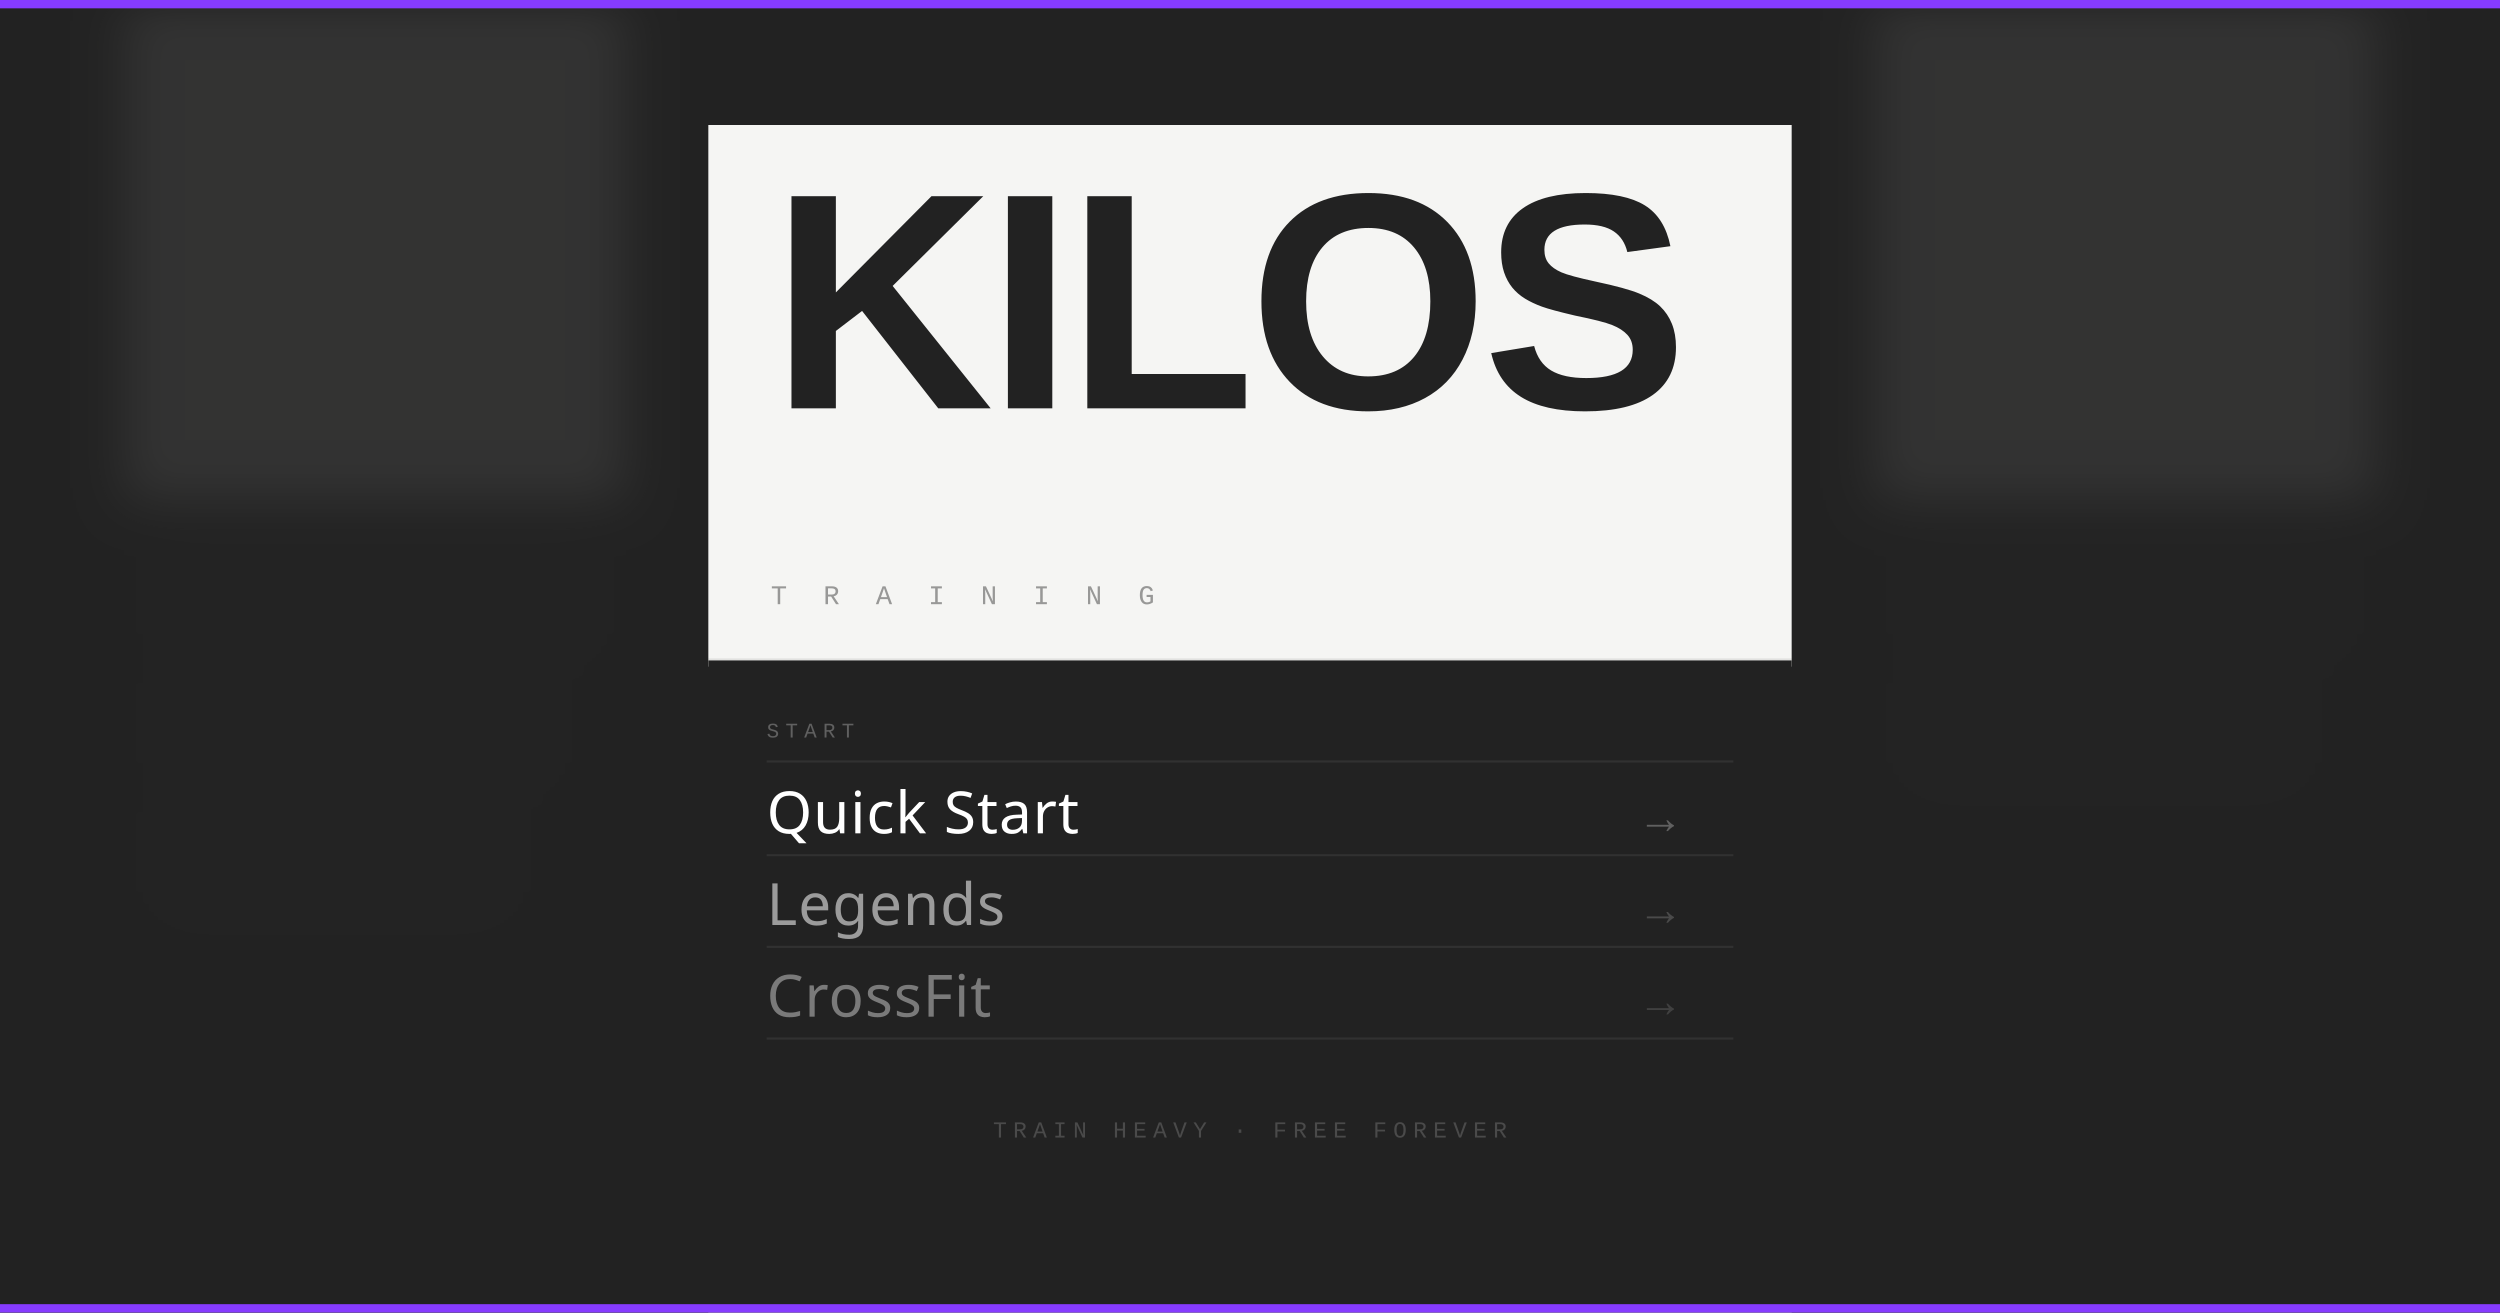
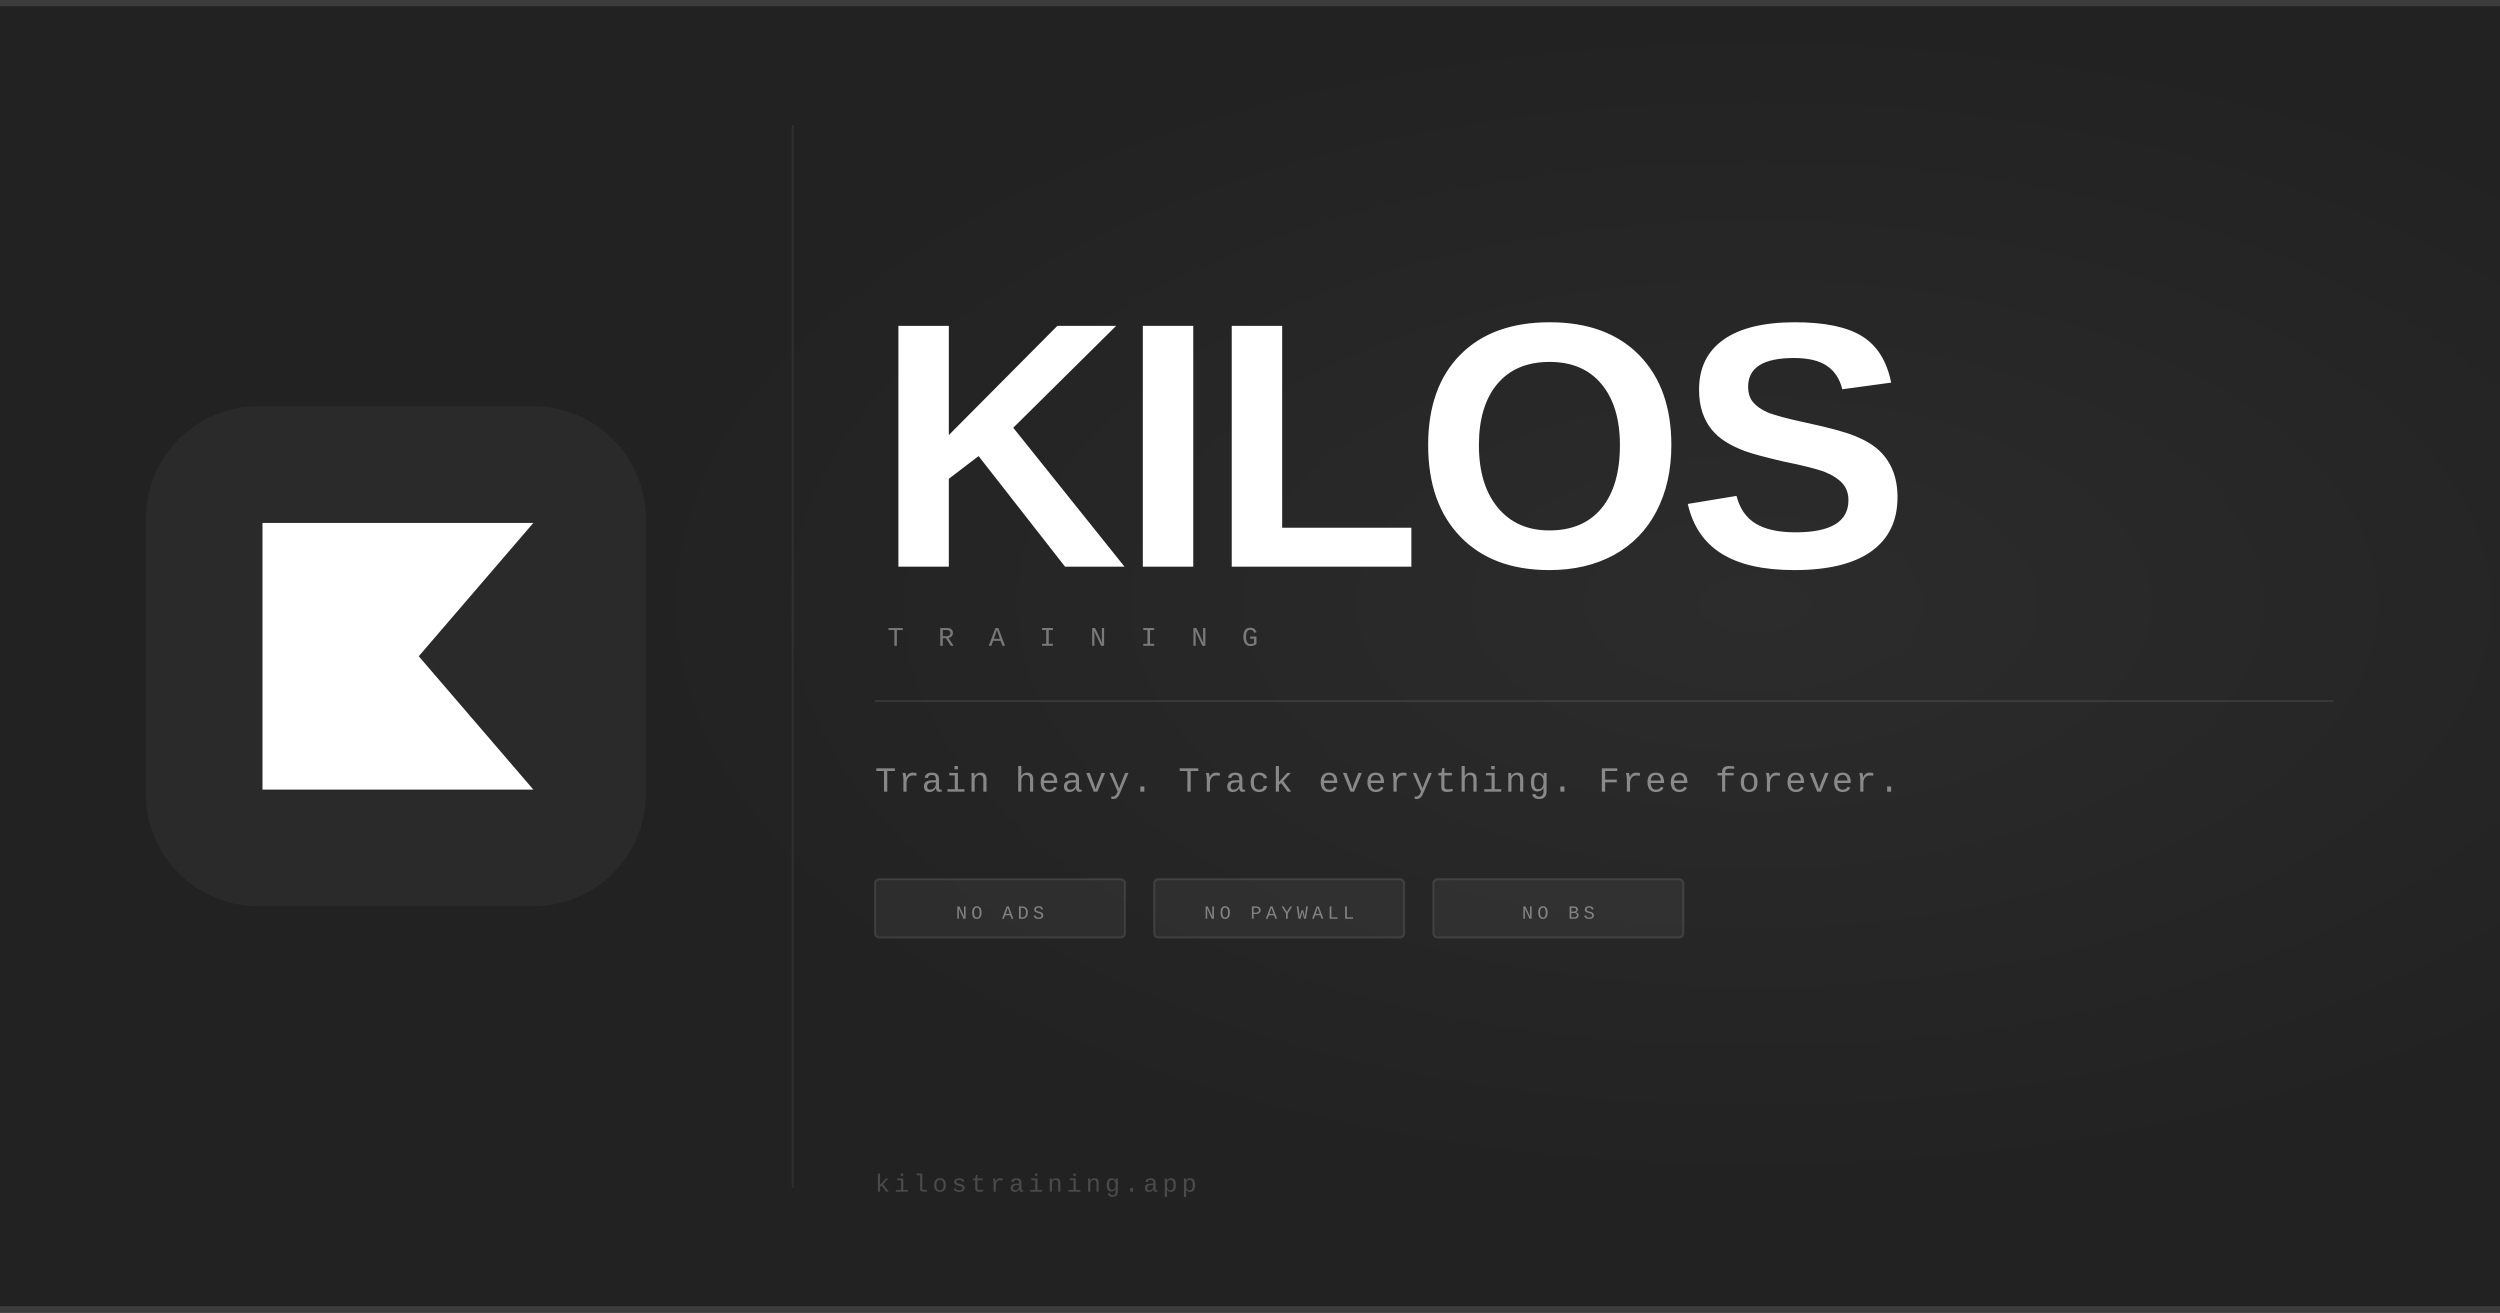
<svg xmlns="http://www.w3.org/2000/svg" width="1200" height="630" viewBox="0 0 1200 630">
  <defs>
-     <filter id="soft-blur">
-       <feGaussianBlur stdDeviation="12" />
-     </filter>
-     <clipPath id="page-clip">
-       <rect width="1200" height="630" />
-     </clipPath>
+     <radialGradient id="glow" cx="27%" cy="50%" r="28%">
+       <stop offset="0%" stop-color="#3a3a3a" />
+       <stop offset="100%" stop-color="#222222" />
+     </radialGradient>
+     <radialGradient id="text-glow" cx="70%" cy="46%" r="45%">
+       <stop offset="0%" stop-color="#2c2c2c" />
+       <stop offset="100%" stop-color="#222222" />
+     </radialGradient>
  </defs>
  <rect width="1200" height="630" fill="#222222" />
-   <g filter="url(#soft-blur)" opacity="0.35" clip-path="url(#page-clip)">
-     <rect x="60" y="0" width="240" height="240" fill="#f5f5f3" />
-     <rect x="80" y="260" width="200" height="50" rx="3" fill="#ffffff" opacity="0.06" />
-     <rect x="80" y="322" width="180" height="50" rx="3" fill="#ffffff" opacity="0.06" />
-     <rect x="80" y="384" width="160" height="50" rx="3" fill="#ffffff" opacity="0.06" />
-     <rect x="900" y="0" width="240" height="240" fill="#f5f5f3" />
-     <rect x="920" y="260" width="200" height="50" rx="3" fill="#ffffff" opacity="0.06" />
-     <rect x="920" y="322" width="180" height="50" rx="3" fill="#ffffff" opacity="0.06" />
-   </g>
-   <rect x="0" y="0" width="340" height="630" fill="#222222" opacity="0.78" />
-   <rect x="860" y="0" width="340" height="630" fill="#222222" opacity="0.78" />
-   <rect width="1200" height="4" fill="#863bff" />
-   <rect x="340" y="60" width="520" height="260" fill="#f5f5f3" />
-   <text x="370" y="196" font-family="Impact, 'Arial Black', Arial, sans-serif" font-size="148" font-weight="900" fill="#222222" letter-spacing="-3">KILOS</text>
-   <text x="370" y="290" font-family="'Courier New', Courier, monospace" font-size="13" fill="rgba(0,0,0,0.38)" letter-spacing="17.4">TRAINING</text>
-   <rect x="340" y="316" width="520" height="1" fill="rgba(0,0,0,0.08)" />
-   <rect x="340" y="317" width="520" height="257" fill="#222222" />
-   <text x="368" y="354" font-family="'Courier New', monospace" font-size="10" fill="rgba(255,255,255,0.28)" letter-spacing="3">START</text>
-   <rect x="368" y="365" width="464" height="1" fill="rgba(255,255,255,0.07)" />
-   <text x="368" y="400" font-family="Impact, 'Arial Black', sans-serif" font-size="28" fill="#ffffff" letter-spacing="0.5">Quick Start</text>
-   <text x="808" y="400" font-family="Arial, sans-serif" font-size="22" fill="rgba(255,255,255,0.28)" text-anchor="end">→</text>
-   <rect x="368" y="410" width="464" height="1" fill="rgba(255,255,255,0.07)" />
-   <text x="368" y="444" font-family="Impact, 'Arial Black', sans-serif" font-size="28" fill="rgba(255,255,255,0.55)" letter-spacing="0.5">Legends</text>
-   <text x="808" y="444" font-family="Arial, sans-serif" font-size="22" fill="rgba(255,255,255,0.18)" text-anchor="end">→</text>
-   <rect x="368" y="454" width="464" height="1" fill="rgba(255,255,255,0.07)" />
-   <text x="368" y="488" font-family="Impact, 'Arial Black', sans-serif" font-size="28" fill="rgba(255,255,255,0.4)" letter-spacing="0.5">CrossFit</text>
-   <text x="808" y="488" font-family="Arial, sans-serif" font-size="22" fill="rgba(255,255,255,0.14)" text-anchor="end">→</text>
-   <rect x="368" y="498" width="464" height="1" fill="rgba(255,255,255,0.07)" />
-   <text x="600" y="546" font-family="'Courier New', monospace" font-size="11" text-anchor="middle" fill="rgba(255,255,255,0.18)" letter-spacing="3">TRAIN HEAVY · FREE FOREVER</text>
-   <rect y="626" width="1200" height="4" fill="#863bff" />
+   <rect width="1200" height="630" fill="url(#glow)" />
+   <rect width="1200" height="630" fill="url(#text-glow)" />
+   <rect x="380" y="60" width="1" height="510" fill="rgba(255,255,255,0.06)" />
+   <rect x="70" y="195" width="240" height="240" rx="54" ry="54" fill="#2a2a2a" />
+   <polygon points="126,251 256,251 201,315 256,379 126,379" fill="#ffffff" />
+   <text x="420" y="272" font-family="Impact, 'Arial Black', 'Helvetica Neue', Arial, sans-serif" font-size="168" font-weight="900" fill="#ffffff" letter-spacing="-4">KILOS</text>
+   <text x="426" y="310" font-family="'Courier New', Courier, monospace" font-size="13" fill="rgba(255,255,255,0.38)" letter-spacing="16.5">TRAINING</text>
+   <rect x="420" y="336" width="700" height="1" fill="rgba(255,255,255,0.08)" />
+   <text x="420" y="380" font-family="'Courier New', Courier, monospace" font-size="17" fill="rgba(255,255,255,0.45)" letter-spacing="1">Train heavy. Track everything. Free forever.</text>
+   <rect x="420" y="422" width="120" height="28" rx="2" fill="rgba(255,255,255,0.05)" stroke="rgba(255,255,255,0.1)" stroke-width="1" />
+   <text x="480" y="441" font-family="'Courier New', Courier, monospace" font-size="9" fill="rgba(255,255,255,0.4)" text-anchor="middle" letter-spacing="2">NO ADS</text>
+   <rect x="554" y="422" width="120" height="28" rx="2" fill="rgba(255,255,255,0.05)" stroke="rgba(255,255,255,0.1)" stroke-width="1" />
+   <text x="614" y="441" font-family="'Courier New', Courier, monospace" font-size="9" fill="rgba(255,255,255,0.4)" text-anchor="middle" letter-spacing="2">NO PAYWALL</text>
+   <rect x="688" y="422" width="120" height="28" rx="2" fill="rgba(255,255,255,0.05)" stroke="rgba(255,255,255,0.1)" stroke-width="1" />
+   <text x="748" y="441" font-family="'Courier New', Courier, monospace" font-size="9" fill="rgba(255,255,255,0.4)" text-anchor="middle" letter-spacing="2">NO BS</text>
+   <text x="420" y="572" font-family="'Courier New', Courier, monospace" font-size="12" fill="rgba(255,255,255,0.18)" letter-spacing="2">kilostraining.app</text>
+   <rect width="1200" height="3" fill="rgba(255,255,255,0.12)" />
+   <rect y="627" width="1200" height="3" fill="rgba(255,255,255,0.12)" />
</svg>
